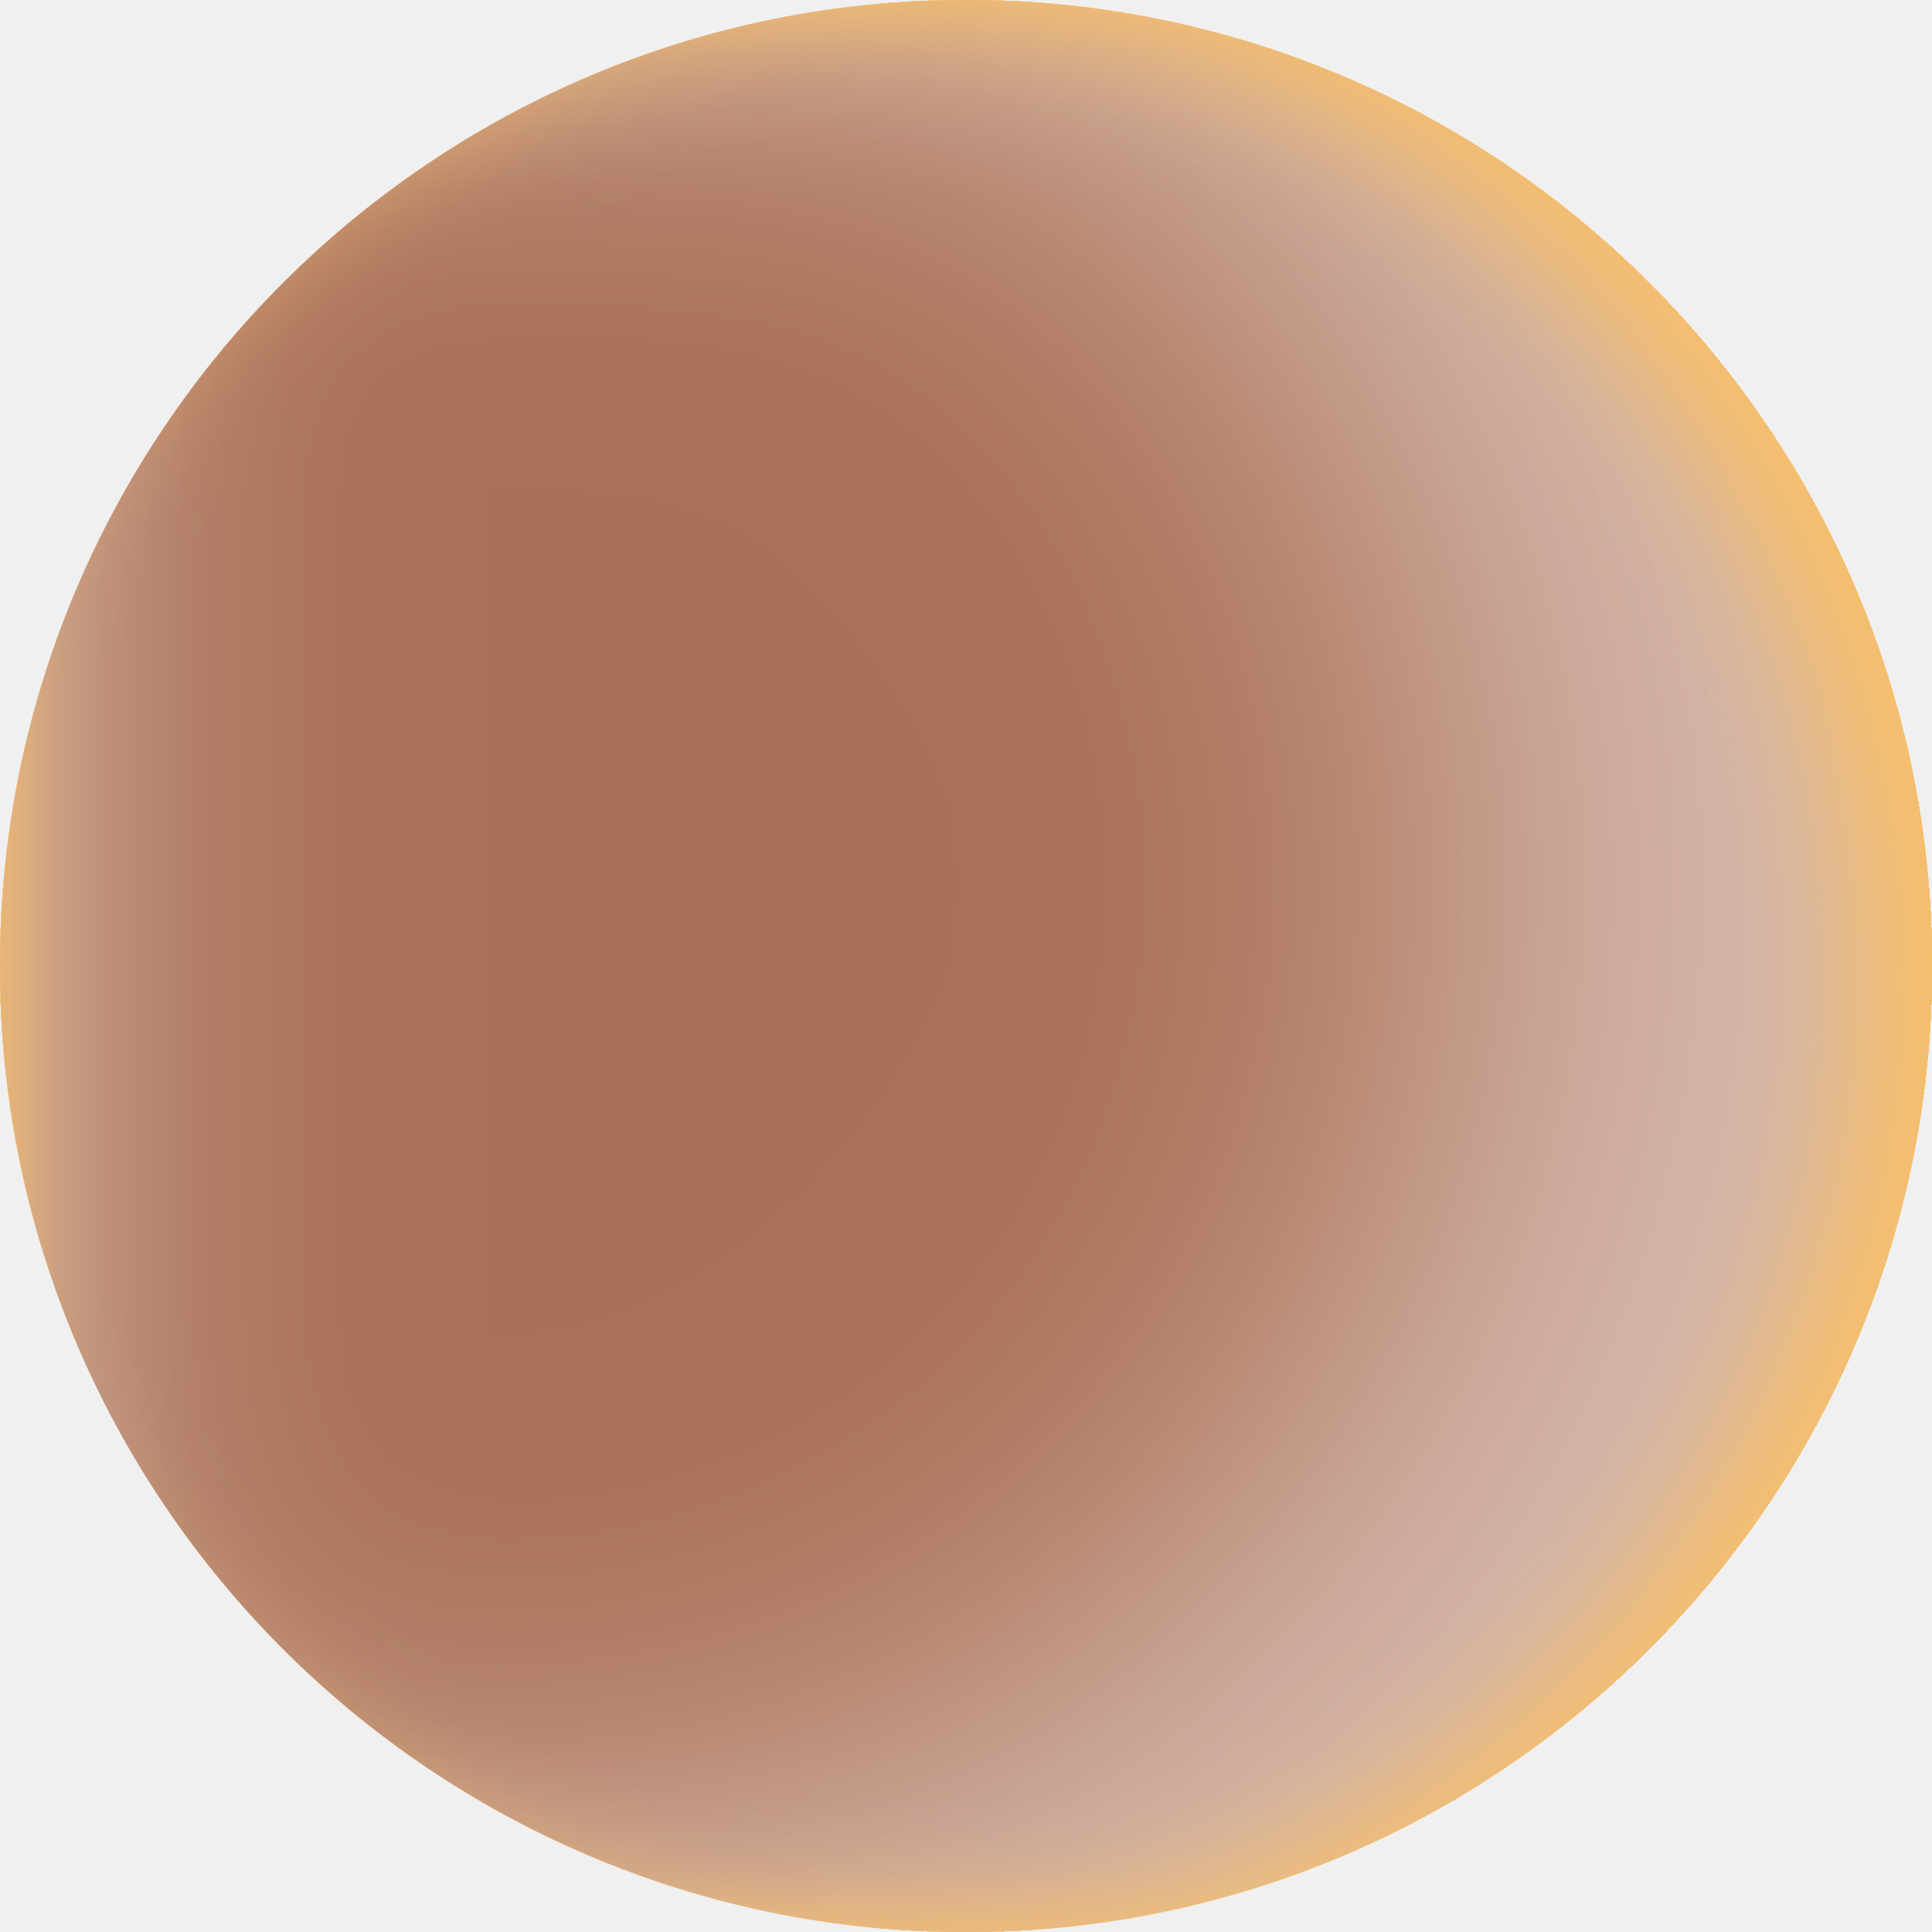
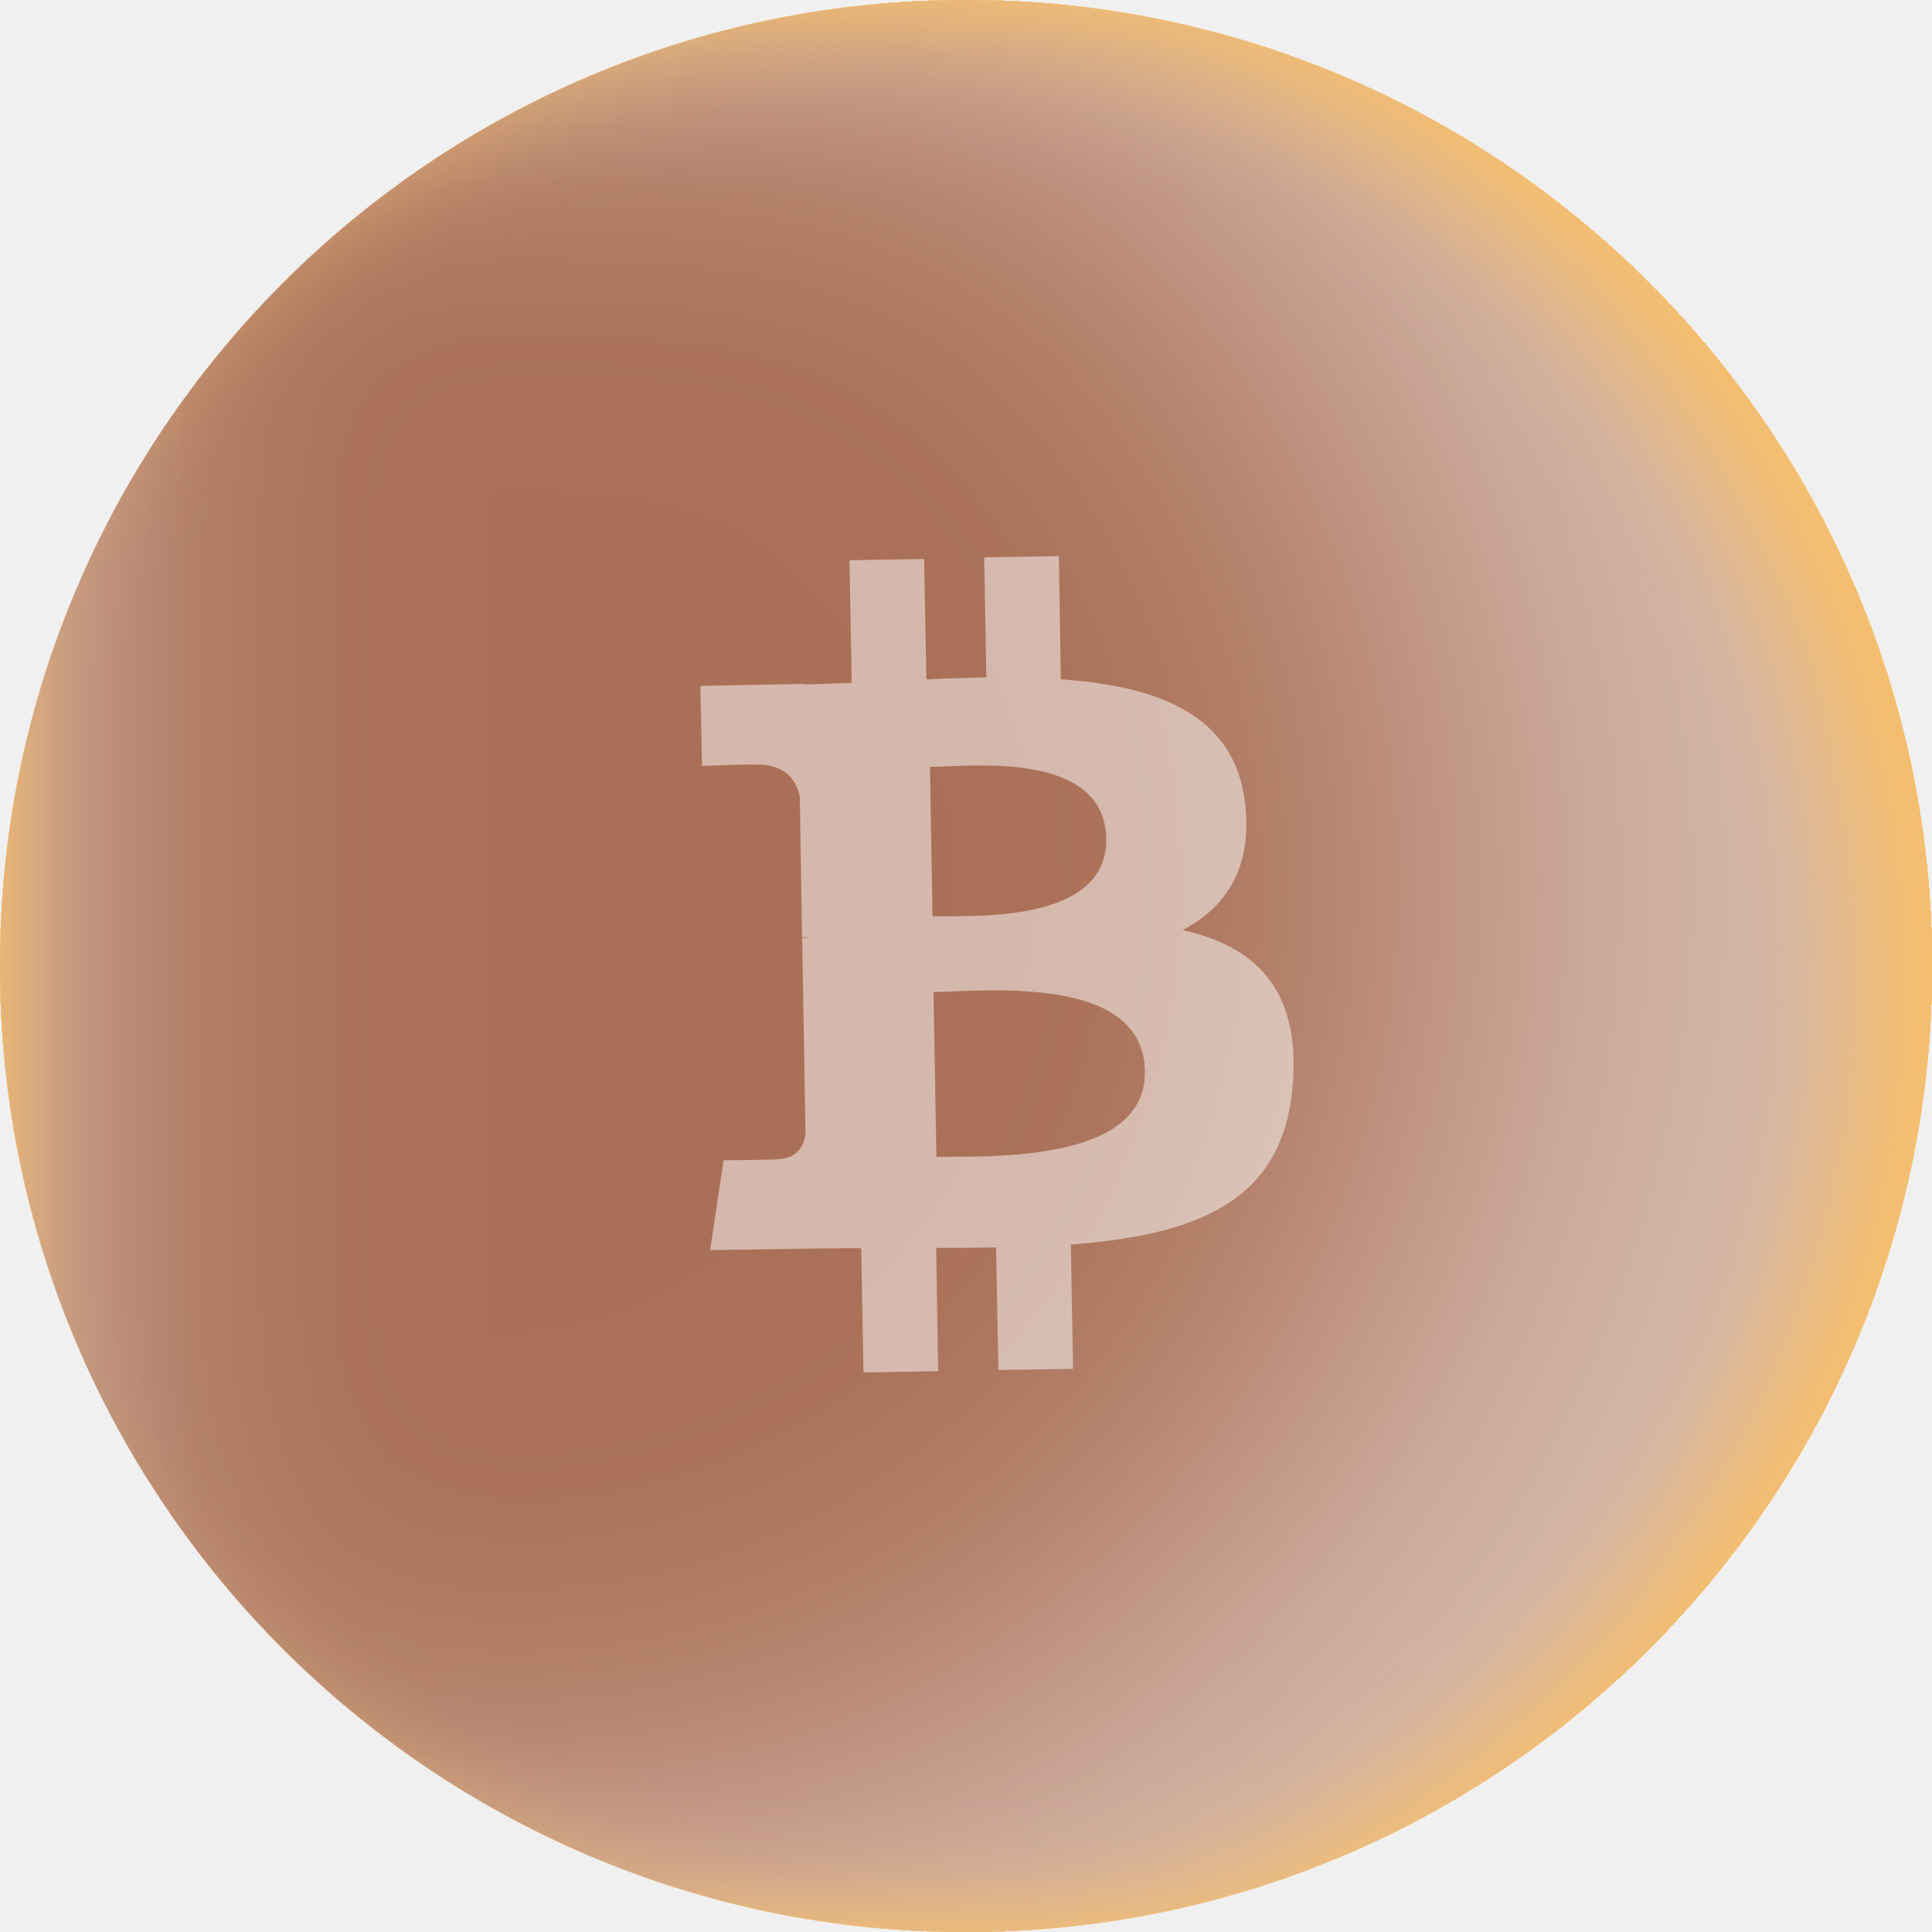
<svg xmlns="http://www.w3.org/2000/svg" width="166" height="166" viewBox="0 0 166 166" fill="none">
  <g filter="url(#filter0_ii)">
    <circle r="83" transform="matrix(-1 0 0 1 83 83)" fill="#AA7057" />
  </g>
+   <path opacity="0.5" d="M106.977 68.996C106.094 61.407 99.495 58.94 91.148 58.369L90.981 47.78L84.565 47.888L84.749 58.196C83.056 58.235 81.321 58.286 79.596 58.38L79.401 48.028L72.985 48.136L73.184 58.671C71.772 58.727 70.403 58.772 69.076 58.805L69.065 58.762L60.18 58.933L60.317 65.801C60.317 65.801 65.06 65.635 64.986 65.701C67.595 65.646 68.462 67.163 68.721 68.475L68.913 80.53C69.097 80.527 69.323 80.513 69.615 80.573C69.389 80.587 69.163 80.602 68.925 80.573L69.209 97.438C69.104 98.249 68.63 99.572 66.84 99.592C66.906 99.666 62.171 99.692 62.171 99.692L61.017 107.412L69.407 107.282C70.971 107.277 72.48 107.241 74.001 107.248L74.191 117.923L80.607 117.815L80.44 107.226C82.187 107.218 83.934 107.21 85.584 107.182L85.783 117.717L92.198 117.609L92.008 106.934C102.834 106.105 110.358 103.26 111.082 93.077C111.699 84.902 107.788 81.3 101.617 79.915C105.37 77.943 107.631 74.529 106.977 68.996ZM98.369 92.018C98.525 99.986 84.815 99.332 80.459 99.395L80.21 85.237C84.567 85.175 98.25 83.672 98.369 92.018ZM95.045 72.055C95.157 79.345 83.745 78.674 80.122 78.724L79.906 65.892C83.529 65.842 94.907 64.497 95.045 72.055Z" fill="white" />
  <defs>
    <filter id="filter0_ii" x="-41" y="-7" width="207" height="174" filterUnits="userSpaceOnUse" color-interpolation-filters="sRGB">
      <feFlood flood-opacity="0" result="BackgroundImageFix" />
      <feBlend mode="normal" in="SourceGraphic" in2="BackgroundImageFix" result="shape" />
      <feColorMatrix in="SourceAlpha" type="matrix" values="0 0 0 0 0 0 0 0 0 0 0 0 0 0 0 0 0 0 127 0" result="hardAlpha" />
      <feOffset dx="-41" dy="-7" />
      <feGaussianBlur stdDeviation="25" />
      <feComposite in2="hardAlpha" operator="arithmetic" k2="-1" k3="1" />
      <feColorMatrix type="matrix" values="0 0 0 0 1 0 0 0 0 1 0 0 0 0 1 0 0 0 0.5 0" />
      <feBlend mode="normal" in2="shape" result="effect1_innerShadow" />
      <feColorMatrix in="SourceAlpha" type="matrix" values="0 0 0 0 0 0 0 0 0 0 0 0 0 0 0 0 0 0 127 0" result="hardAlpha" />
      <feOffset dx="-7" dy="1" />
      <feGaussianBlur stdDeviation="5" />
      <feComposite in2="hardAlpha" operator="arithmetic" k2="-1" k3="1" />
      <feColorMatrix type="matrix" values="0 0 0 0 0.967 0 0 0 0 0.748 0 0 0 0 0.419 0 0 0 1 0" />
      <feBlend mode="normal" in2="effect1_innerShadow" result="effect2_innerShadow" />
    </filter>
  </defs>
</svg>
